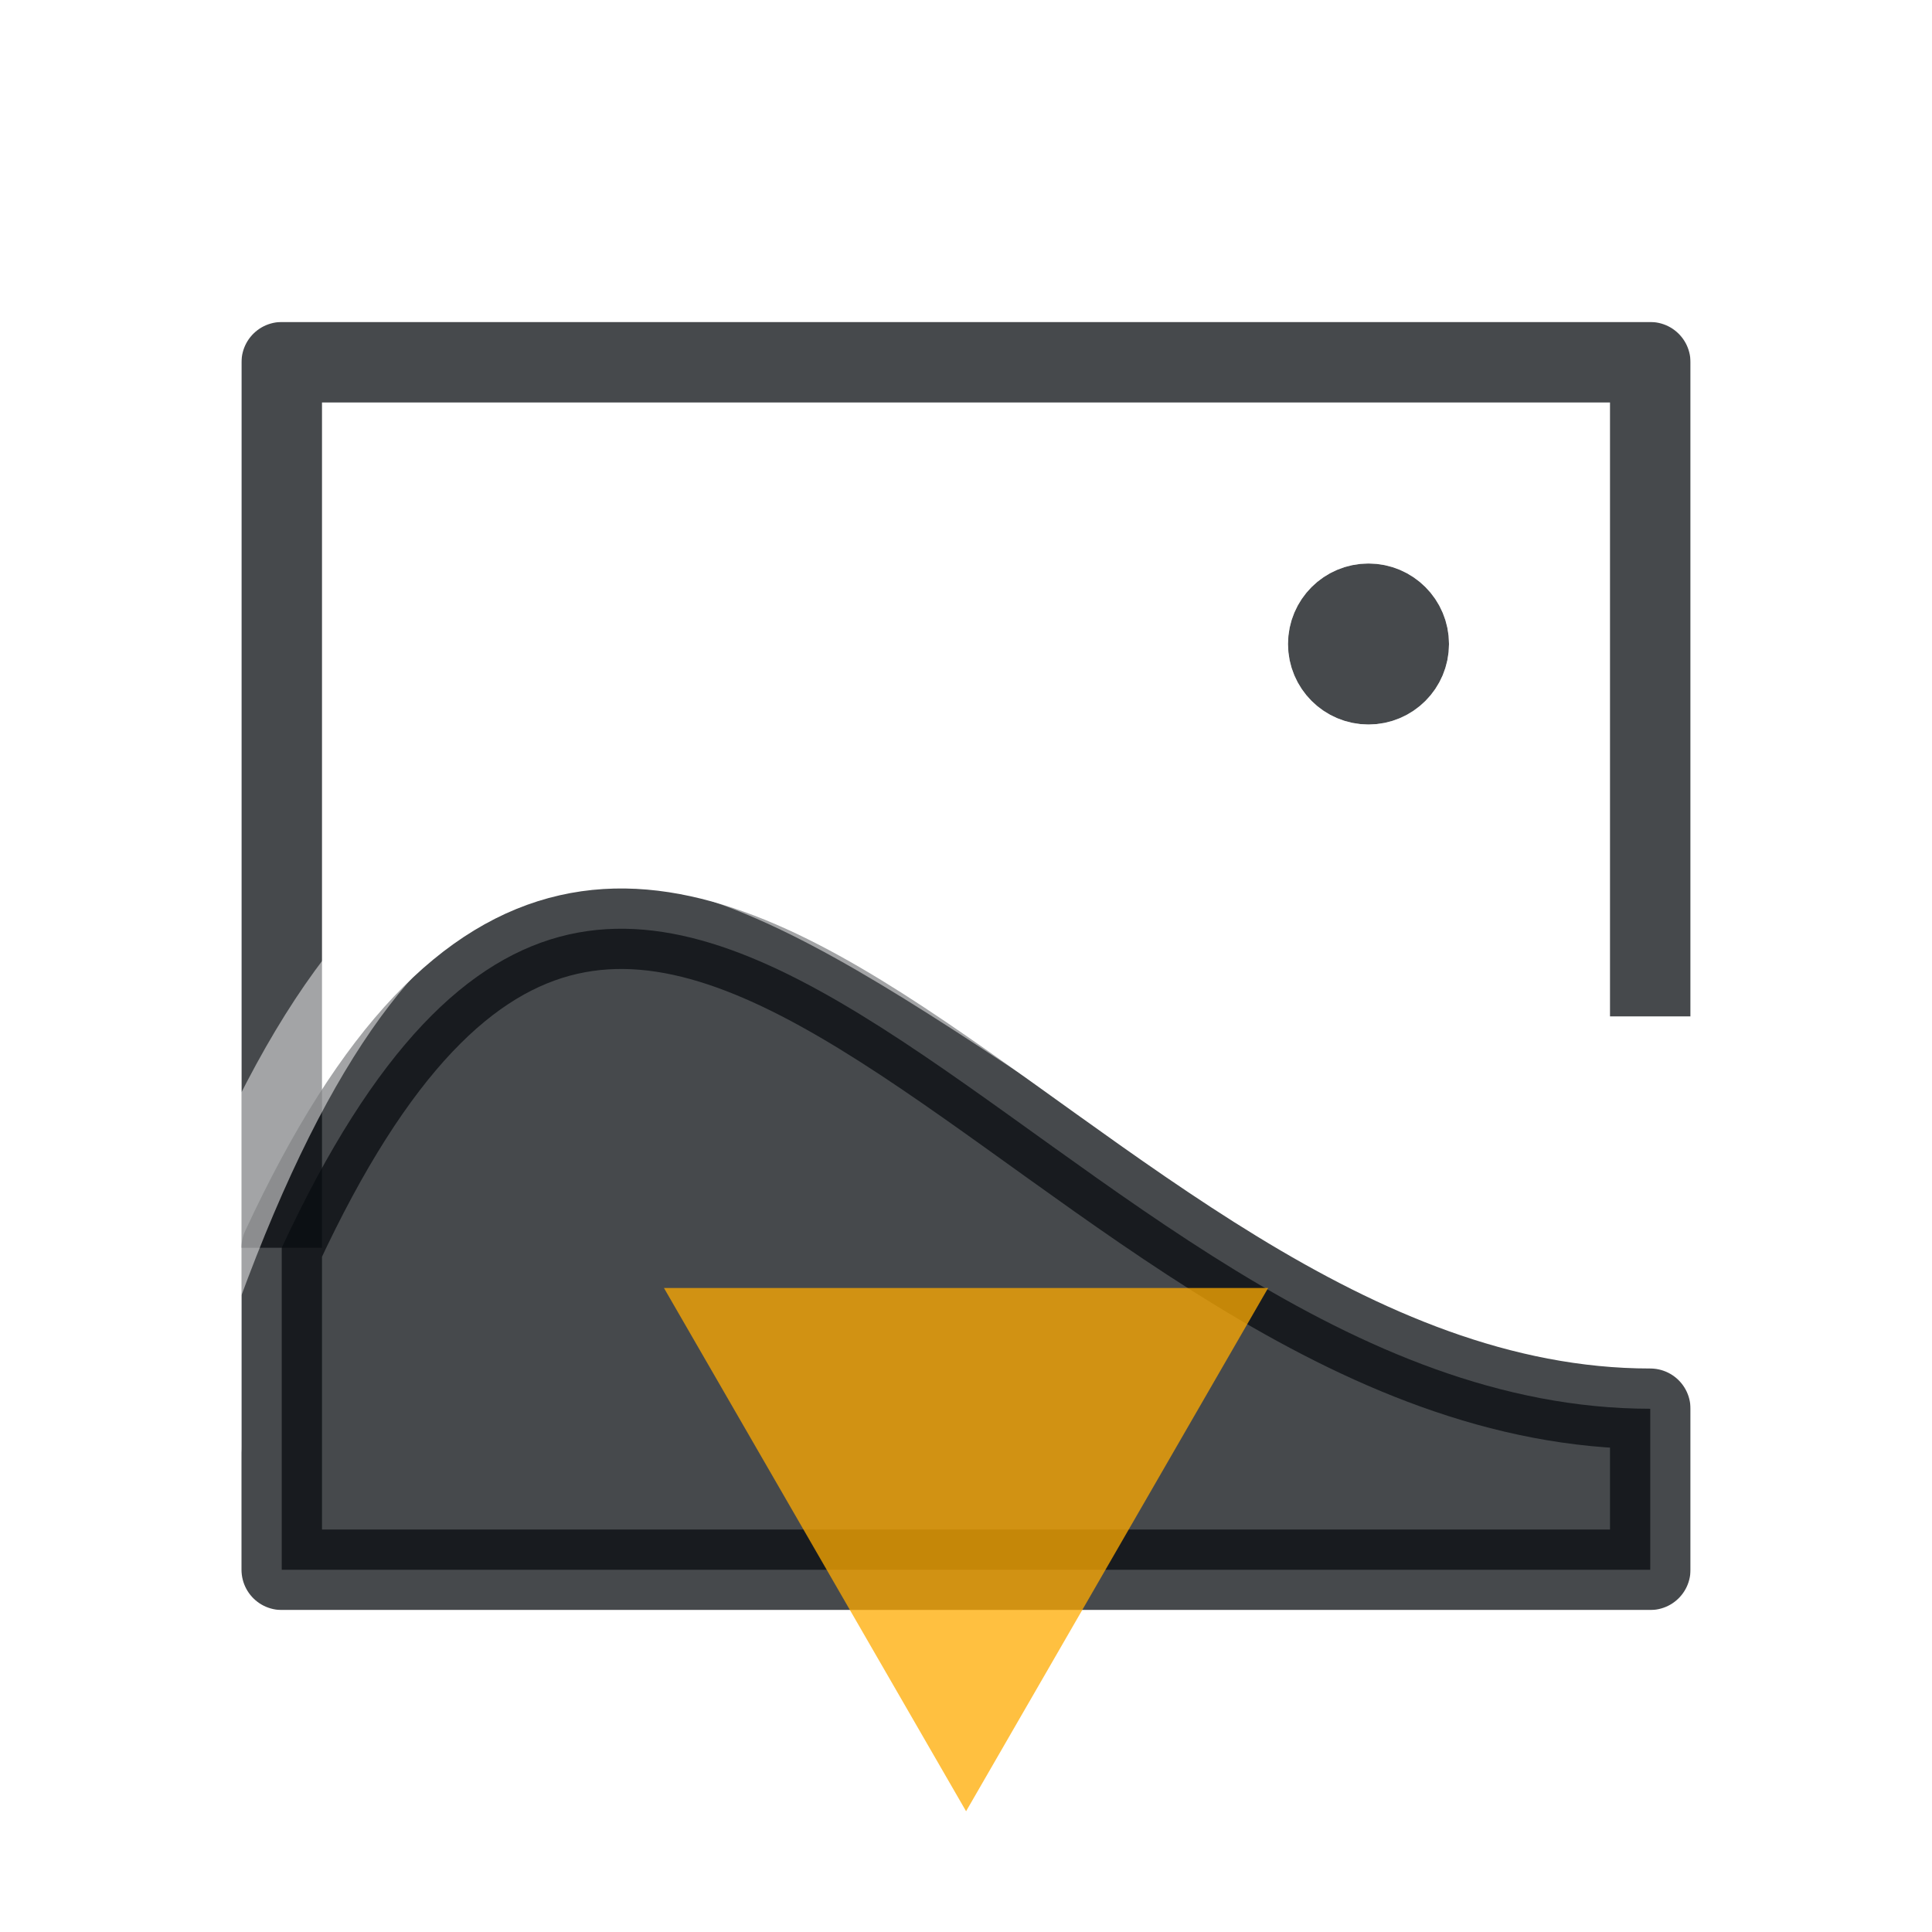
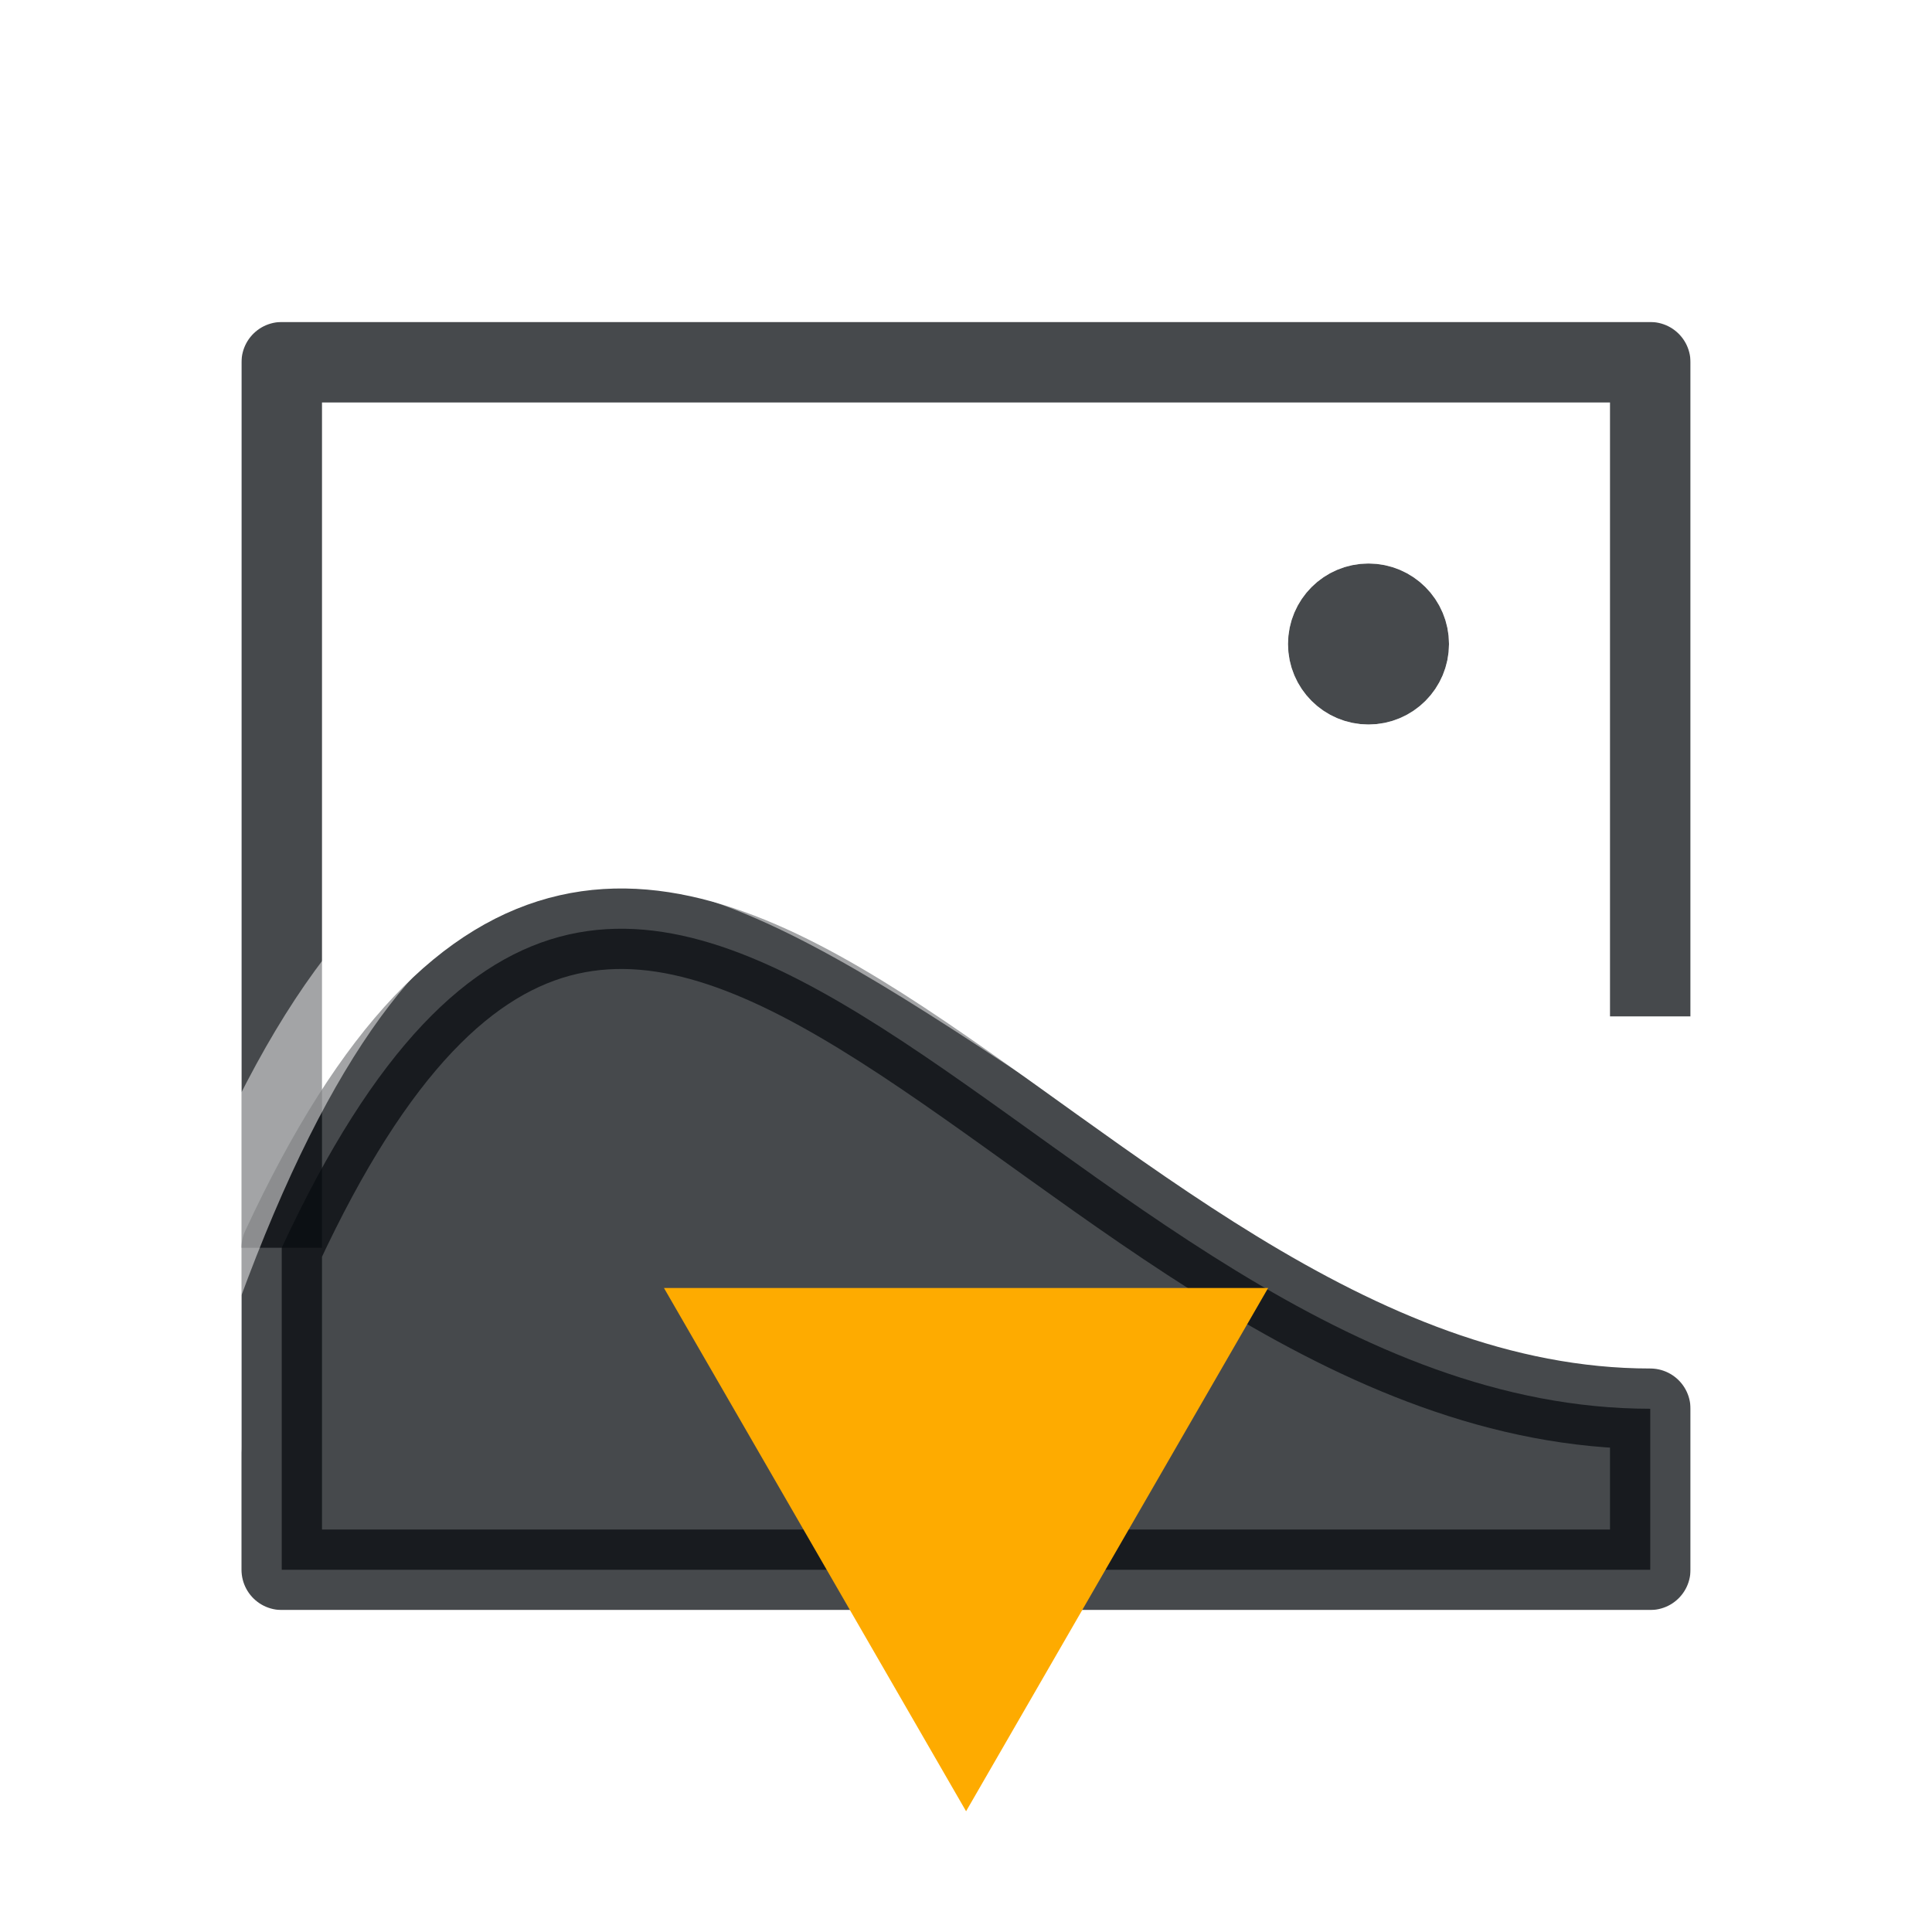
<svg xmlns="http://www.w3.org/2000/svg" id="e" width="24" height="24" version="1.1">
  <defs id="f">
    <style id="current-color-scheme" type="text/css">.ColorScheme-Text {color:#090d11;}.ColorScheme-Background{color:#ffffff;}
			.ColorScheme-NeutralText {
			color:#feab00;
			}</style>
  </defs>
  <circle id="g" class="ColorScheme-Text" cx="17" cy="8" r=".5" style="fill:none;stroke-linejoin:round;stroke-opacity:.75;stroke:currentColor" />
  <circle id="b" class="ColorScheme-Background" cx="17" cy="8" r="1.5" style="fill:none;stroke-linejoin:round;stroke-opacity:.5;stroke:currentColor" />
  <path id="h" class="ColorScheme-Text" d="m3.5 15.5v-11h17v8.126" style="fill:none;stroke-linejoin:round;stroke-opacity:.75;stroke:currentColor" />
  <path id="d" class="ColorScheme-Text" d="m20.5 19.5v-2c-7.438 0-12.373-11.963-17-2v4z" style="fill-opacity:.75;fill:currentColor;stroke-linejoin:round;stroke-opacity:.75;stroke:currentColor" />
  <path id="c" class="ColorScheme-Background" d="m2 20.5h19.5v-4c-8.415 0-14.313-13.286-19-0.5v1.976-14.476h19v9.126" style="fill:none;stroke-linejoin:round;stroke-opacity:.5;stroke:currentColor" />
-   <path id="i" class="ColorScheme-NeutralText" d="m8.248 16h7.505l-1.876 3.25-1.876 3.25-1.876-3.25z" style="fill-opacity:.75;fill:currentColor" />
+   <path id="i" class="ColorScheme-NeutralText" d="m8.248 16h7.505l-1.876 3.25-1.876 3.25-1.876-3.25z" style="fill:currentColor" />
</svg>
